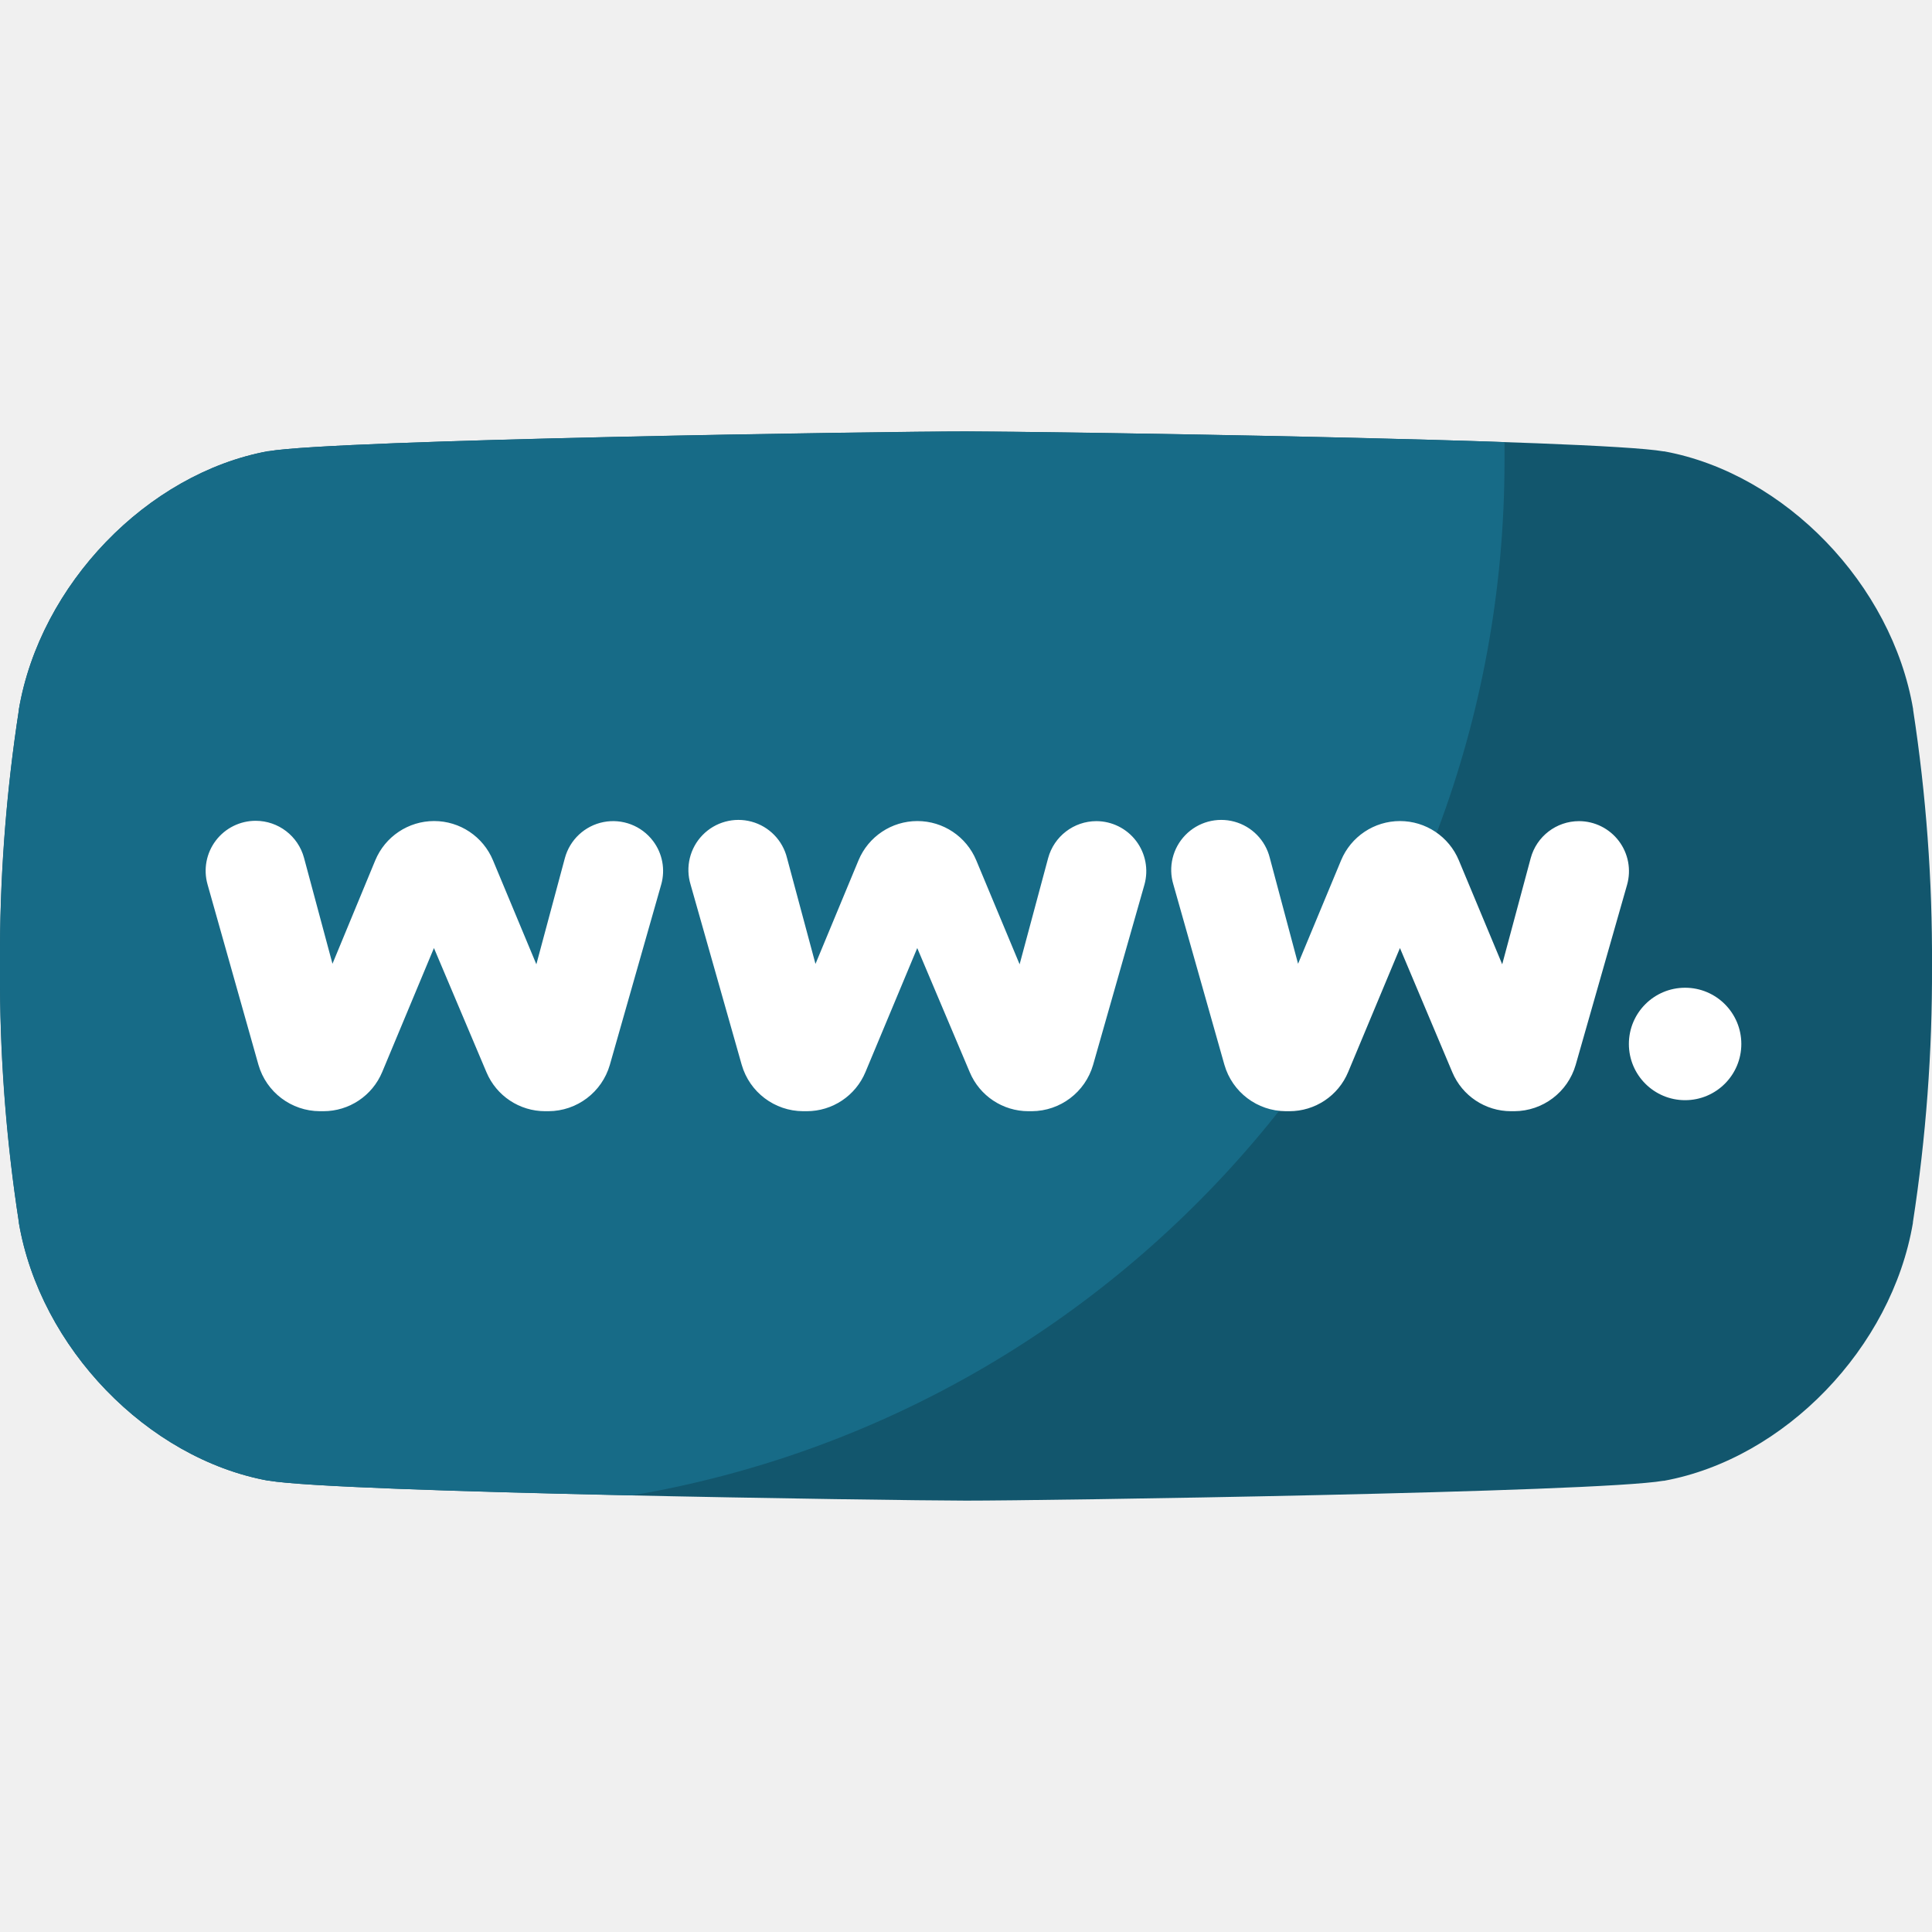
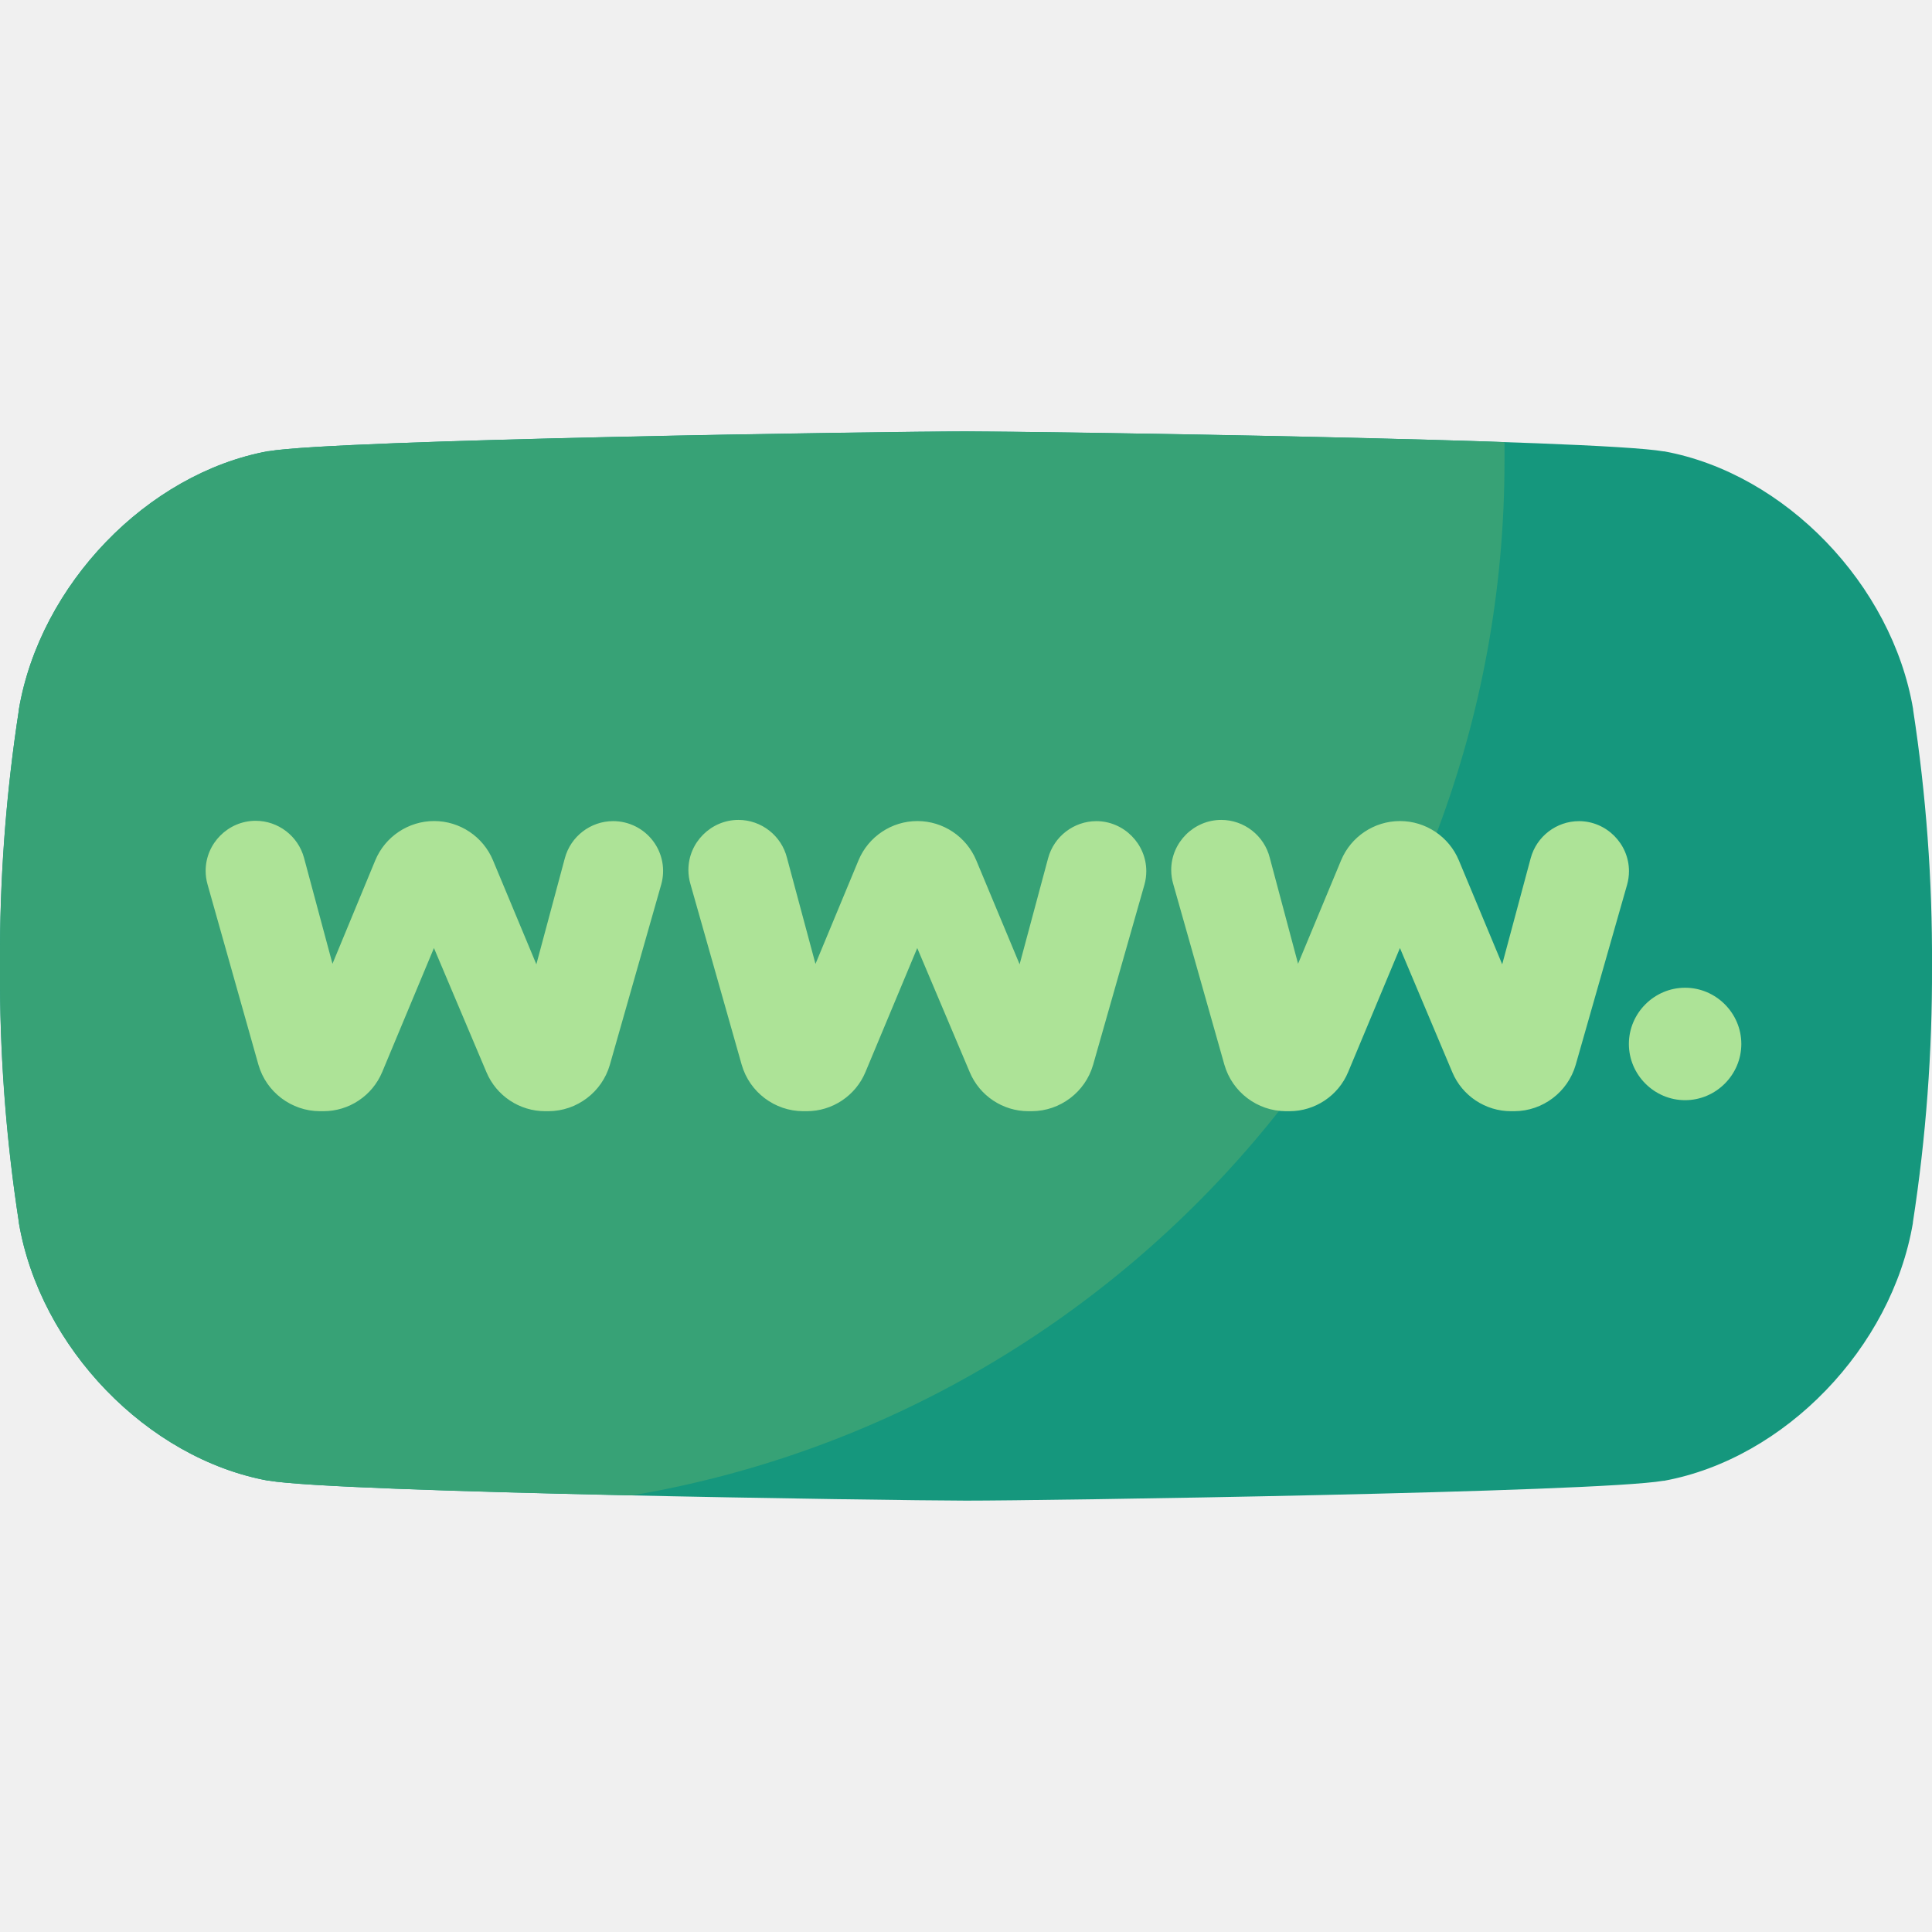
- <svg xmlns="http://www.w3.org/2000/svg" version="1.1" width="512" height="512" x="0" y="0" viewBox="0 0 512 512" style="enable-background:new 0 0 512 512" xml:space="preserve" class="">
+ <svg xmlns="http://www.w3.org/2000/svg" width="100%" height="100%" viewBox="0 0 512 512" version="1.1" xml:space="preserve" style="fill-rule:evenodd;clip-rule:evenodd;stroke-linejoin:round;stroke-miterlimit:2;">
  <g>
-     <g data-name="Layer 9">
-       <path fill="#12566d" d="M507 188.13v-.18c-5.6-33.06-33.94-62.44-65.92-68.33h-.19c-17.89-3.13-164.78-5.28-184.89-5.3s-167 2.17-184.83 5.26h-.19C39 125.51 10.64 154.89 5 188v.18A432.34 432.34 0 0 0 0 256a431.91 431.91 0 0 0 5 67.85v.18c5.64 33.08 34 62.46 66 68.35h.19c17.81 3.13 164.7 5.28 184.81 5.3s167-2.17 184.83-5.26h.19c32-5.89 60.32-35.27 65.92-68.33v-.18A432.34 432.34 0 0 0 512 256a432.28 432.28 0 0 0-5-67.87z" opacity="1" data-original="#72337f" class="" />
-       <path fill="#176b87" d="M71.15 119.58h-.19C39 125.51 10.64 154.89 5 188v.18a424.5 424.5 0 0 0-5 62.49v10.8a423.94 423.94 0 0 0 5 62.45v.18c5.64 33.01 34 62.39 66 68.28h.19c9.27 1.61 53.37 3 96.43 3.89C298.8 374 398.71 259.74 398.71 122.16v-5c-50.55-1.73-128.42-2.81-142.68-2.82-20.15 0-167.03 2.15-184.88 5.24z" opacity="1" data-original="#88438c" class="" />
-       <path fill="#ffffff" d="m175.23 234.4-13.62 47.81a17 17 0 0 1-16.25 12.27h-.87a16.87 16.87 0 0 1-15.57-10.32L115 251.24l-13.71 32.85a16.87 16.87 0 0 1-15.6 10.39h-.94a17 17 0 0 1-16.26-12.3L55 234.38a13.25 13.25 0 0 1 12.77-16.86 13.28 13.28 0 0 1 12.8 9.82l7.54 28.07L99.45 228a16.89 16.89 0 0 1 31.2 0l11.49 27.55 7.55-28.12a13.25 13.25 0 0 1 23.38-4.55 13.15 13.15 0 0 1 2.16 11.52zm128.07 0-13.62 47.81a17 17 0 0 1-16.25 12.27h-.88A16.86 16.86 0 0 1 257 284.16l-13.92-32.92-13.72 32.85a16.85 16.85 0 0 1-15.59 10.39h-.95a17 17 0 0 1-16.26-12.3L183 234.38a13.26 13.26 0 1 1 25.57-7l7.54 28.07 11.4-27.45a16.9 16.9 0 0 1 31.21 0l11.49 27.55 7.55-28.12a13.27 13.27 0 0 1 12.8-9.82 13.26 13.26 0 0 1 12.74 16.79zm114.27 47.81a17 17 0 0 1-16.25 12.27h-.88a16.86 16.86 0 0 1-15.56-10.32L371 251.24l-13.72 32.85a16.85 16.85 0 0 1-15.59 10.39h-.95a17 17 0 0 1-16.26-12.3l-13.53-47.8a13.26 13.26 0 1 1 25.57-7l7.48 28.03L355.4 228a16.9 16.9 0 0 1 31.21 0l11.49 27.55 7.55-28.12a13.27 13.27 0 0 1 12.8-9.82 13.26 13.26 0 0 1 12.74 16.88zm29 9.35a14.9 14.9 0 1 1 14.9-14.9 14.9 14.9 0 0 1-14.89 14.9z" opacity="1" data-original="#ffffff" class="" />
+     <g>
+       <path d="M507,188.13L507,187.95C501.4,154.89 473.06,125.51 441.08,119.62L440.89,119.62C423,116.49 276.11,114.34 256,114.32C235.89,114.3 89,116.49 71.17,119.58L70.98,119.58C39,125.51 10.64,154.89 5,188L5,188.18C1.555,210.62 -0.117,233.297 0,256C-0.12,278.713 1.552,301.4 5,323.85L5,324.03C10.64,357.11 39,386.49 71,392.38L71.19,392.38C89,395.51 235.89,397.66 256,397.68C276.11,397.7 423,395.51 440.83,392.42L441.02,392.42C473.02,386.53 501.34,357.15 506.94,324.09L506.94,323.91C510.41,301.442 512.101,278.734 512,256C512.119,233.28 510.448,210.587 507,188.13Z" style="fill:rgb(21,151,125);fill-rule:nonzero;" />
+       <path d="M71.15,119.58L70.96,119.58C39,125.51 10.64,154.89 5,188L5,188.18C1.795,208.858 0.124,229.745 -0,250.67L0,261.47C0.124,282.381 1.795,303.255 5,323.92L5,324.1C10.64,357.11 39,386.49 71,392.38L71.19,392.38C80.46,393.99 124.56,395.38 167.62,396.27C298.8,374 398.71,259.74 398.71,122.16L398.71,117.16C348.16,115.43 270.29,114.35 256.03,114.34C235.88,114.34 89,116.49 71.15,119.58Z" style="fill:rgb(55,162,118);fill-rule:nonzero;" />
+       <path d="M175.23,234.4L161.61,282.21C159.519,289.43 152.876,294.445 145.36,294.48L144.49,294.48C137.709,294.489 131.553,290.409 128.92,284.16L115,251.24L101.29,284.09C98.675,290.376 92.499,294.49 85.69,294.48L84.75,294.48C77.222,294.446 70.571,289.415 68.49,282.18L55,234.38C54.667,233.206 54.499,231.991 54.499,230.77C54.499,223.501 60.48,217.52 67.749,217.52C67.756,217.52 67.763,217.52 67.77,217.52C73.745,217.53 79.013,221.571 80.57,227.34L88.11,255.41L99.45,228C102.062,221.707 108.236,217.584 115.05,217.584C121.864,217.584 128.038,221.707 130.65,228L142.14,255.55L149.69,227.43C151.236,221.654 156.51,217.606 162.489,217.606C166.645,217.606 170.568,219.561 173.07,222.88C175.554,226.167 176.355,230.437 175.23,234.4ZM303.3,234.4L289.68,282.21C287.589,289.43 280.946,294.445 273.43,294.48L272.55,294.48C265.775,294.484 259.628,290.404 257,284.16L243.08,251.24L229.36,284.09C226.75,290.377 220.577,294.491 213.77,294.48L212.82,294.48C205.292,294.446 198.641,289.415 196.56,282.18L183,234.38C182.624,233.136 182.433,231.844 182.433,230.544C182.433,223.27 188.419,217.284 195.693,217.284C201.777,217.284 207.118,221.472 208.57,227.38L216.11,255.45L227.51,228C230.126,221.709 236.301,217.588 243.115,217.588C249.929,217.588 256.104,221.709 258.72,228L270.21,255.55L277.76,227.43C279.314,221.659 284.584,217.616 290.56,217.61C297.819,217.633 303.779,223.611 303.779,230.87C303.779,232.063 303.618,233.25 303.3,234.4ZM417.57,282.21C415.479,289.43 408.836,294.445 401.32,294.48L400.44,294.48C393.662,294.488 387.509,290.408 384.88,284.16L371,251.24L357.28,284.09C354.67,290.377 348.497,294.491 341.69,294.48L340.74,294.48C333.212,294.446 326.561,289.415 324.48,282.18L310.95,234.38C310.574,233.136 310.383,231.844 310.383,230.544C310.383,223.27 316.369,217.284 323.643,217.284C329.727,217.284 335.068,221.472 336.52,227.38L344,255.41L355.4,228C358.016,221.709 364.191,217.588 371.005,217.588C377.819,217.588 383.994,221.709 386.61,228L398.1,255.55L405.65,227.43C407.204,221.659 412.474,217.616 418.45,217.61C425.718,217.619 431.694,223.602 431.694,230.87C431.694,232.094 431.524,233.312 431.19,234.49L417.57,282.21ZM446.57,291.56C438.396,291.56 431.67,284.834 431.67,276.66C431.67,268.486 438.396,261.76 446.57,261.76C454.744,261.76 461.47,268.486 461.47,276.66C461.47,284.83 454.75,291.555 446.58,291.56L446.57,291.56Z" style="fill:rgb(173,227,151);fill-rule:nonzero;" />
    </g>
  </g>
</svg>
